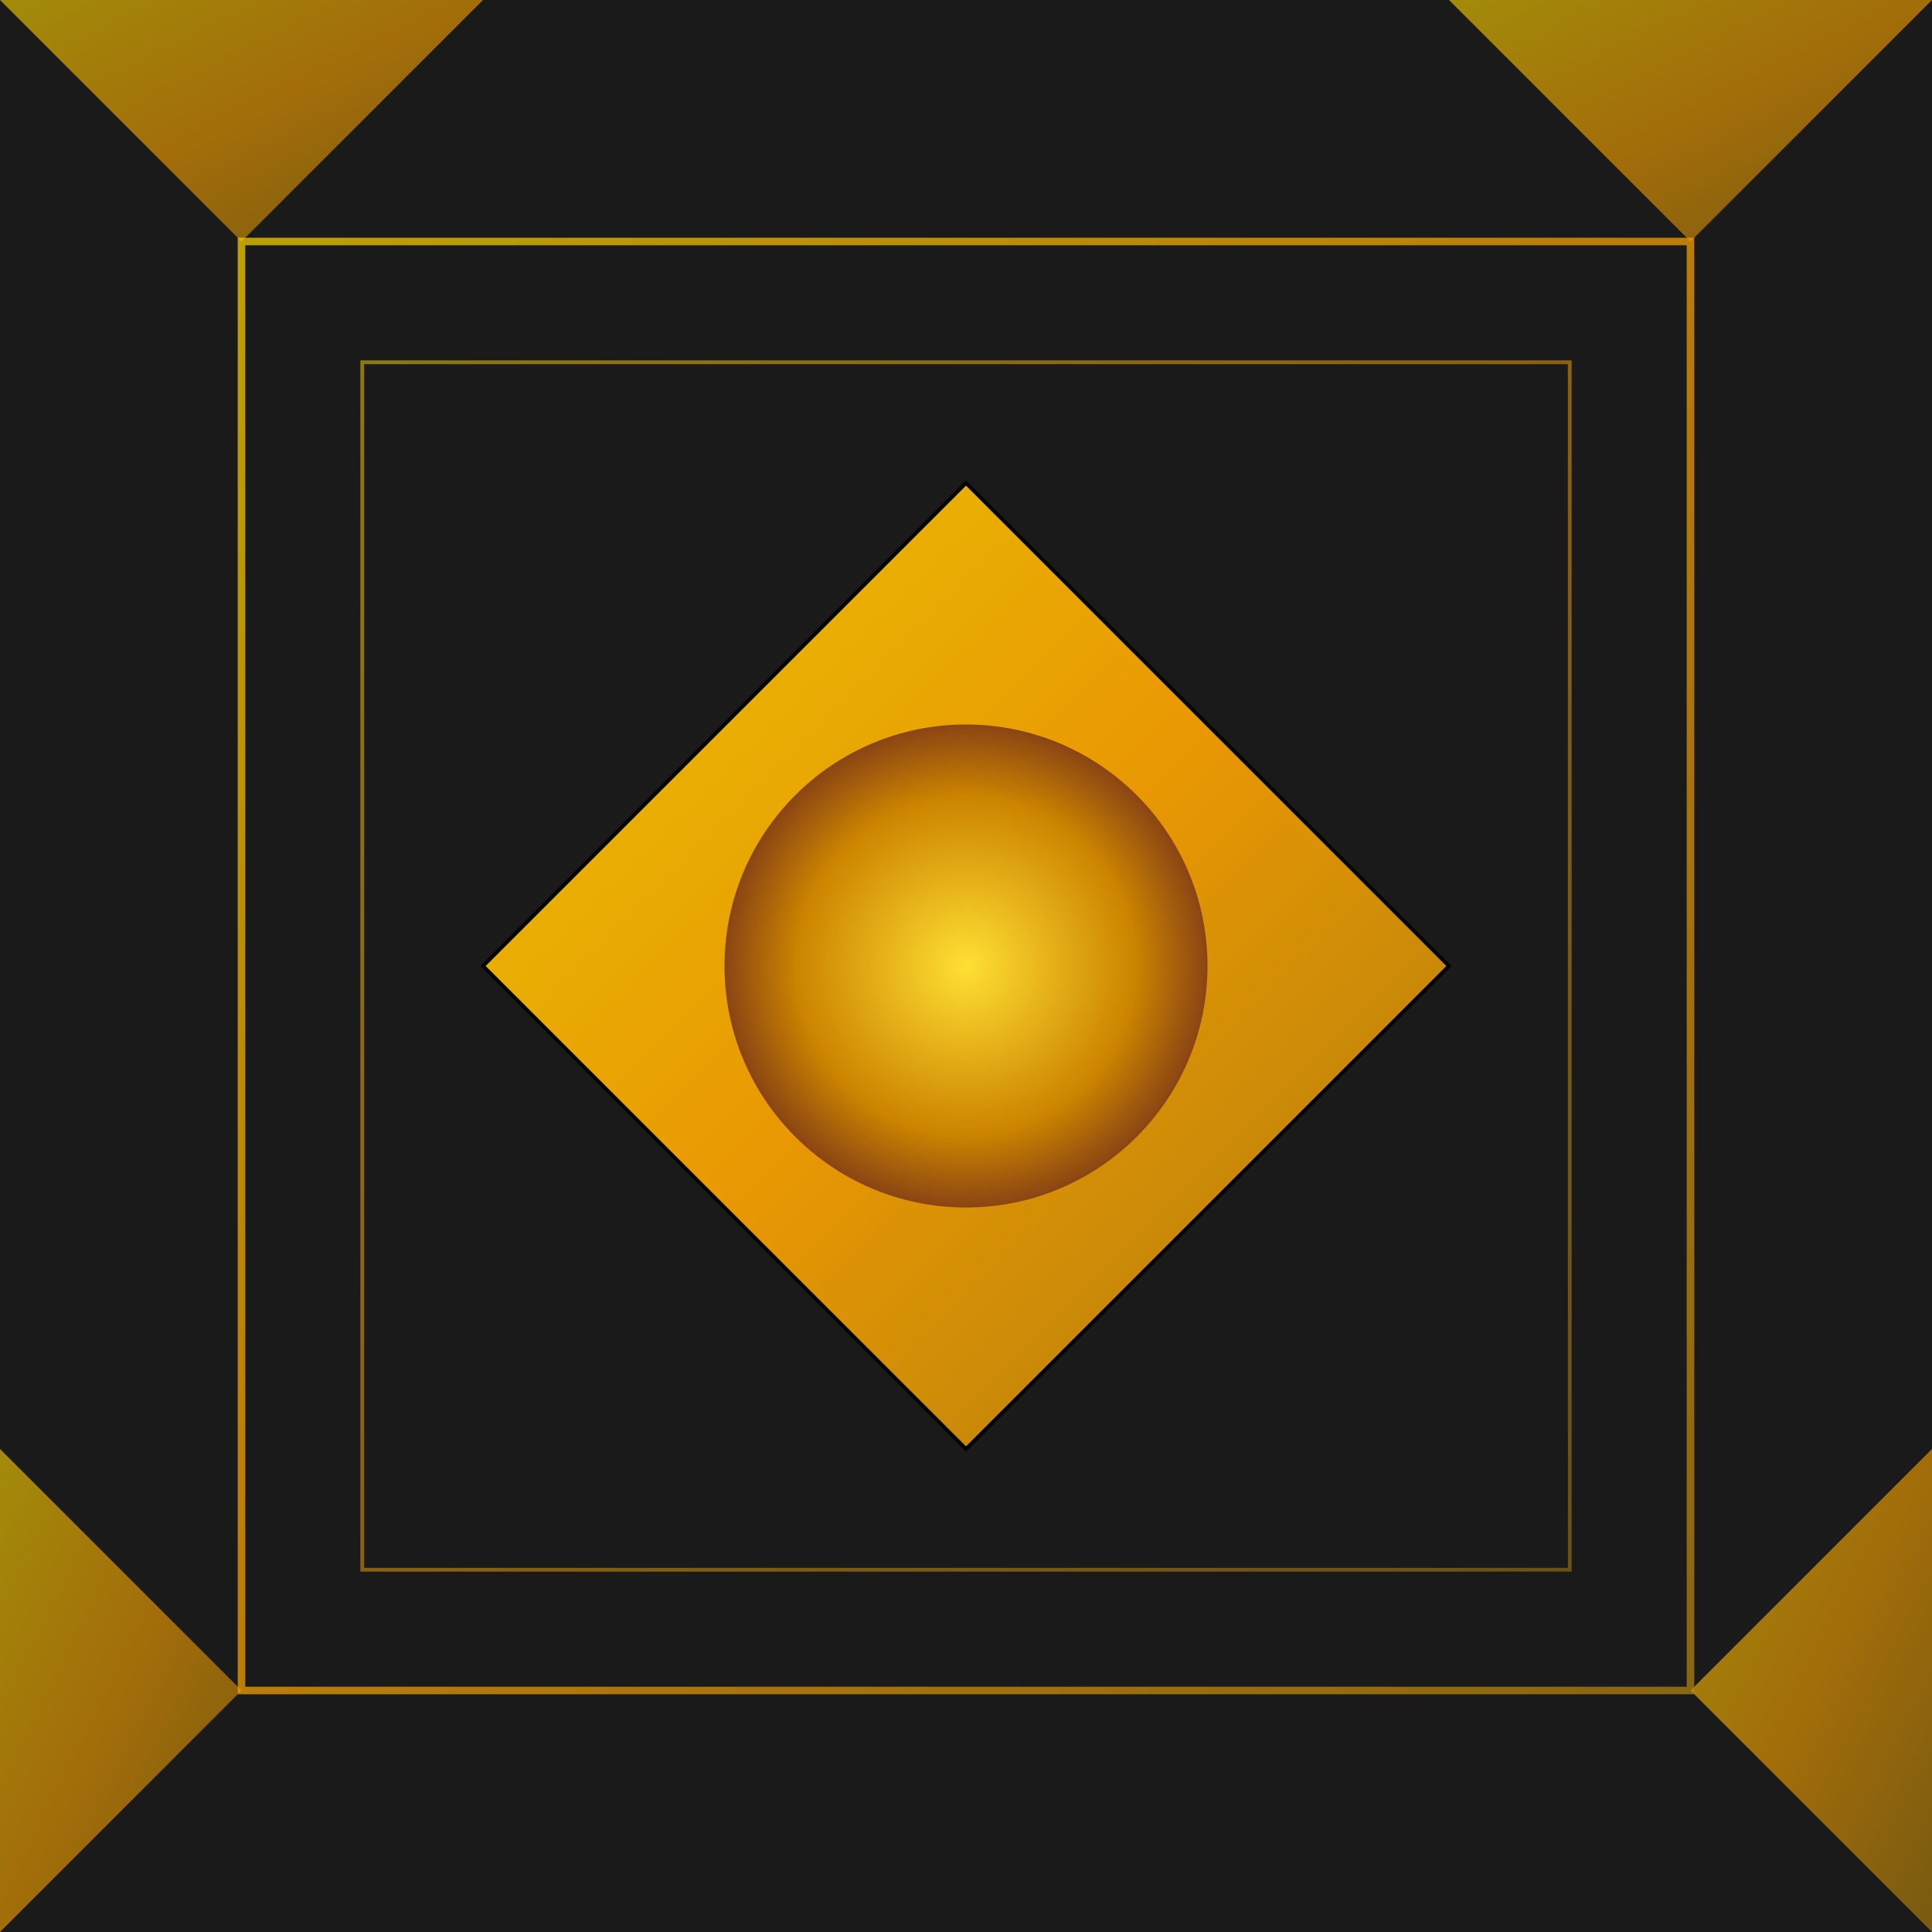
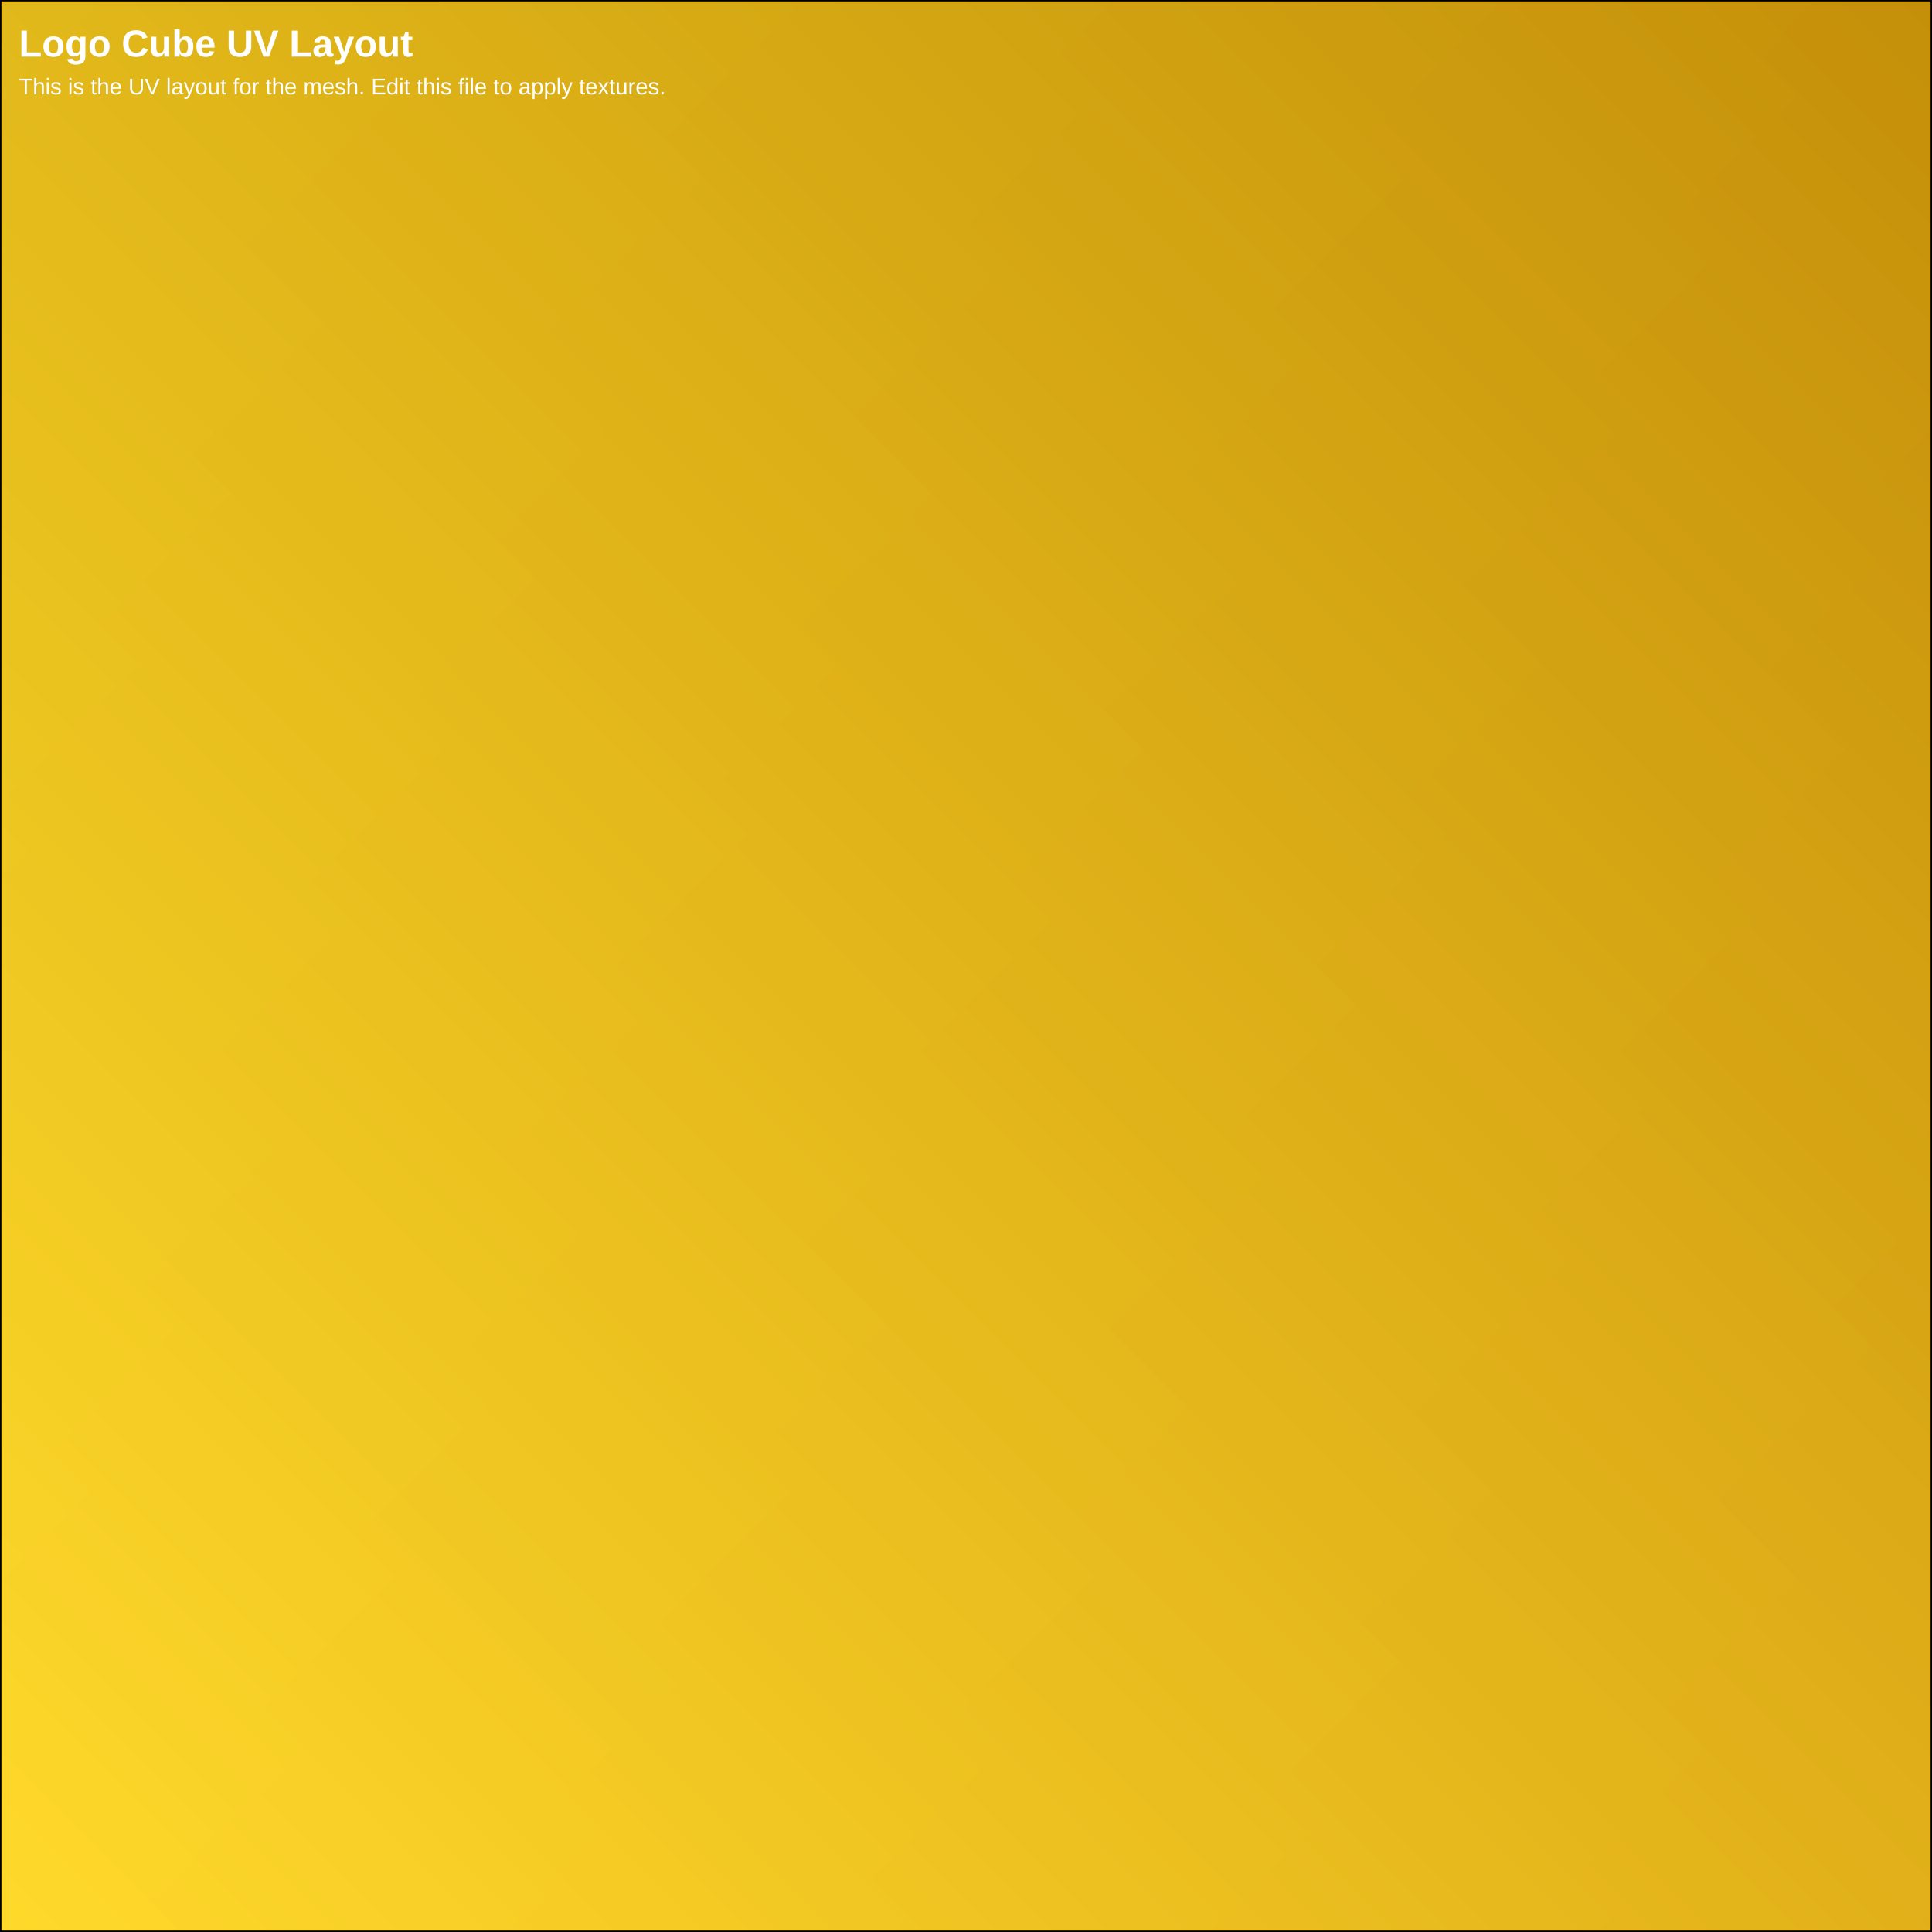
<svg xmlns="http://www.w3.org/2000/svg" width="1024" height="1024">
  <defs>
-     <linearGradient id="gold_gradient" x1="0%" y1="0%" x2="100%" y2="100%">
+     <linearGradient id="primary_gradient" x1="0%" y1="0%" x2="100%" y2="100%">
      <stop offset="0%" stop-color="#FFD700" />
-       <stop offset="50%" stop-color="#FFA500" />
+       <stop offset="100%" stop-color="#FFA500" />
+     </linearGradient>
+     <linearGradient id="secondary_gradient" x1="0%" y1="100%" x2="100%" y2="0%">
+       <stop offset="0%" stop-color="#FFDF33" />
      <stop offset="100%" stop-color="#B8860B" />
    </linearGradient>
-     <radialGradient id="center_highlight" cx="50%" cy="50%" r="50%">
-       <stop offset="0%" stop-color="#FFDF33" opacity="0.8" />
-       <stop offset="70%" stop-color="#CC8400" opacity="0.4" />
-       <stop offset="100%" stop-color="#8B4513" opacity="0.2" />
-     </radialGradient>
  </defs>
-   <rect width="100%" height="100%" fill="#1a1a1a" />
-   <polygon points="512,256 768,512 512,768 256,512" fill="url(#gold_gradient)" stroke="#000" stroke-width="2" opacity="0.9" />
-   <polygon points="0,0 256,0 128,128" fill="url(#gold_gradient)" opacity="0.6" />
-   <polygon points="768,0 1024,0 896,128" fill="url(#gold_gradient)" opacity="0.6" />
-   <polygon points="0,768 128,896 0,1024" fill="url(#gold_gradient)" opacity="0.6" />
-   <polygon points="896,896 1024,768 1024,1024" fill="url(#gold_gradient)" opacity="0.6" />
-   <circle cx="512" cy="512" r="128" fill="url(#center_highlight)" />
-   <rect x="128" y="128" width="768" height="768" fill="none" stroke="url(#gold_gradient)" stroke-width="4" opacity="0.7" />
-   <rect x="192" y="192" width="640" height="640" fill="none" stroke="url(#gold_gradient)" stroke-width="2" opacity="0.5" />
+   <rect width="100%" height="100%" fill="#111" />
+   <polygon points="0.00,1024.00 1024.00,1024.00 1024.00,0.00 0.00,0.00" fill="url(#primary_gradient)" stroke="#000" stroke-width="1.5" opacity="0.8" />
+   <polygon points="1024.00,1024.00 1024.00,0.00 0.00,0.00 0.00,1024.00" fill="url(#secondary_gradient)" stroke="#000" stroke-width="1.5" opacity="0.8" />
+   <polygon points="0.00,0.00 0.00,1024.00 1024.00,1024.00 1024.00,0.00" fill="url(#primary_gradient)" stroke="#000" stroke-width="1.5" opacity="0.8" />
+   <polygon points="1024.00,0.00 0.00,0.00 0.00,1024.00 1024.00,1024.00" fill="url(#secondary_gradient)" stroke="#000" stroke-width="1.5" opacity="0.8" />
+   <polygon points="1024.00,1024.00 1024.00,0.00 0.00,0.00 0.00,1024.00" fill="url(#primary_gradient)" stroke="#000" stroke-width="1.5" opacity="0.8" />
+   <polygon points="0.00,1024.00 1024.00,1024.00 1024.00,0.00 0.00,0.00" fill="url(#secondary_gradient)" stroke="#000" stroke-width="1.5" opacity="0.8" />
+   <text x="10" y="30" fill="white" font-family="Arial" font-size="20" font-weight="bold">Logo Cube UV Layout</text>
+   <text x="10" y="50" fill="#fff" font-family="Arial" font-size="12">This is the UV layout for the mesh. Edit this file to apply textures.</text>
</svg>
